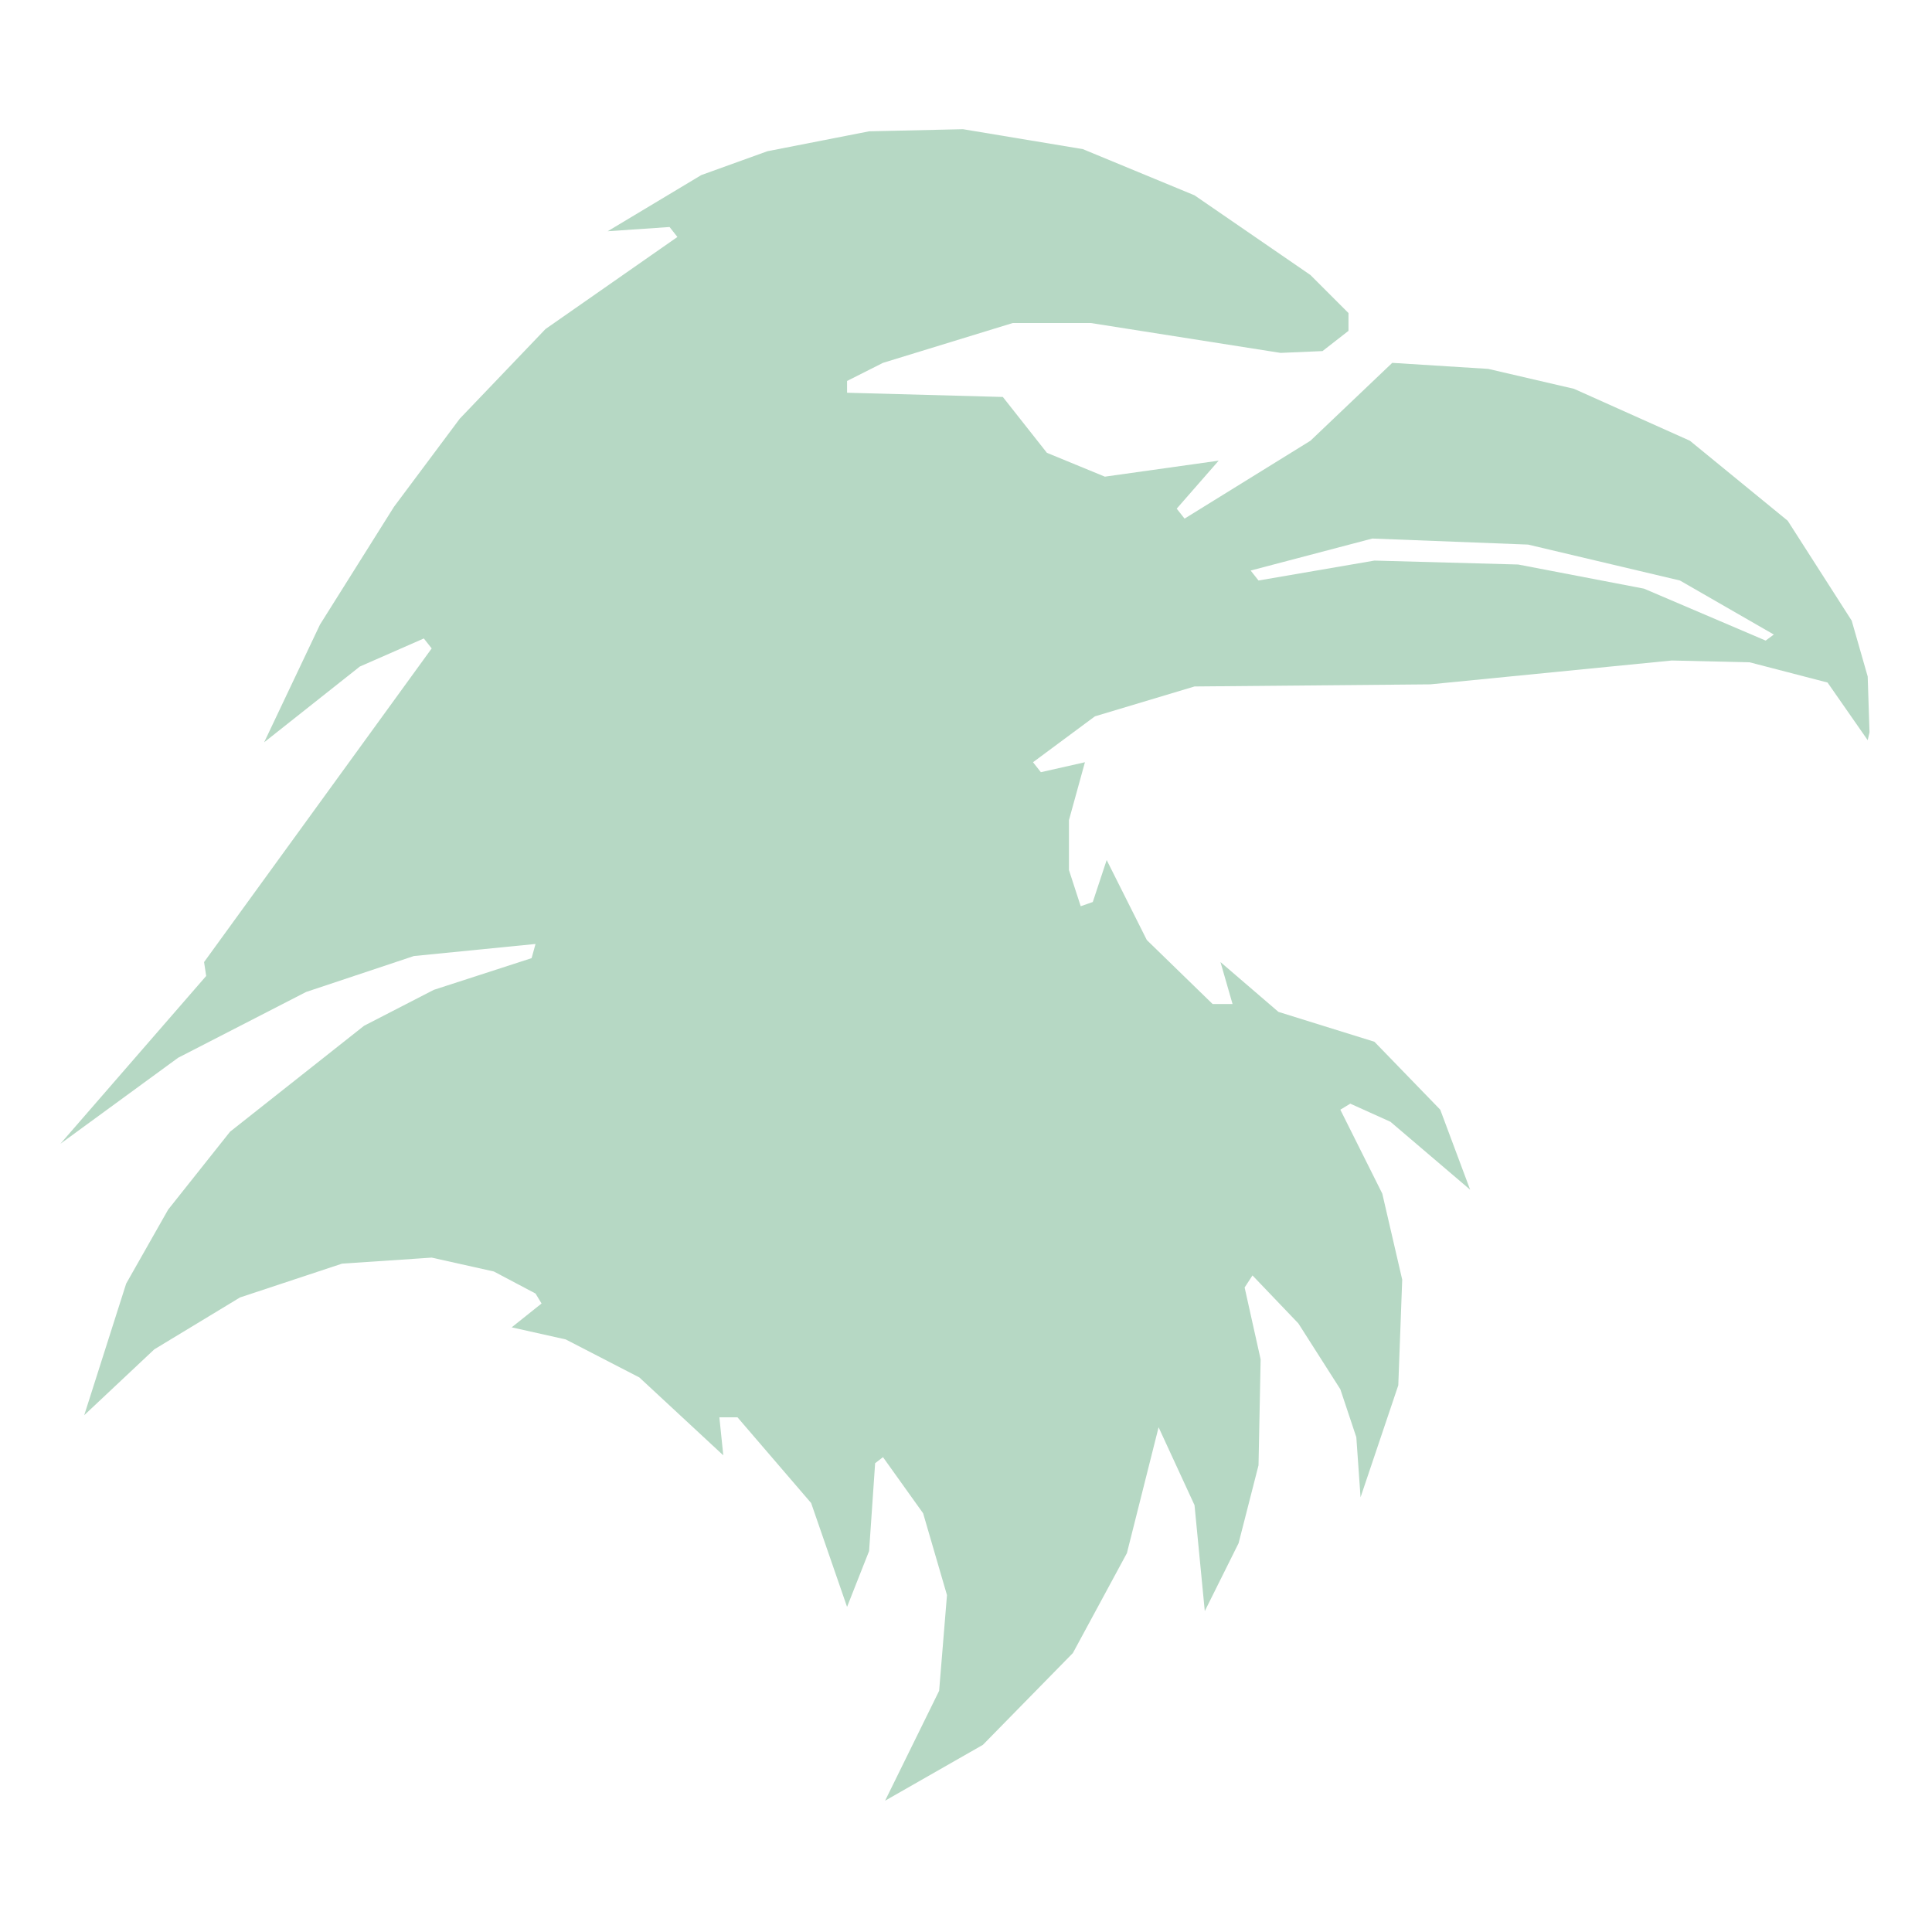
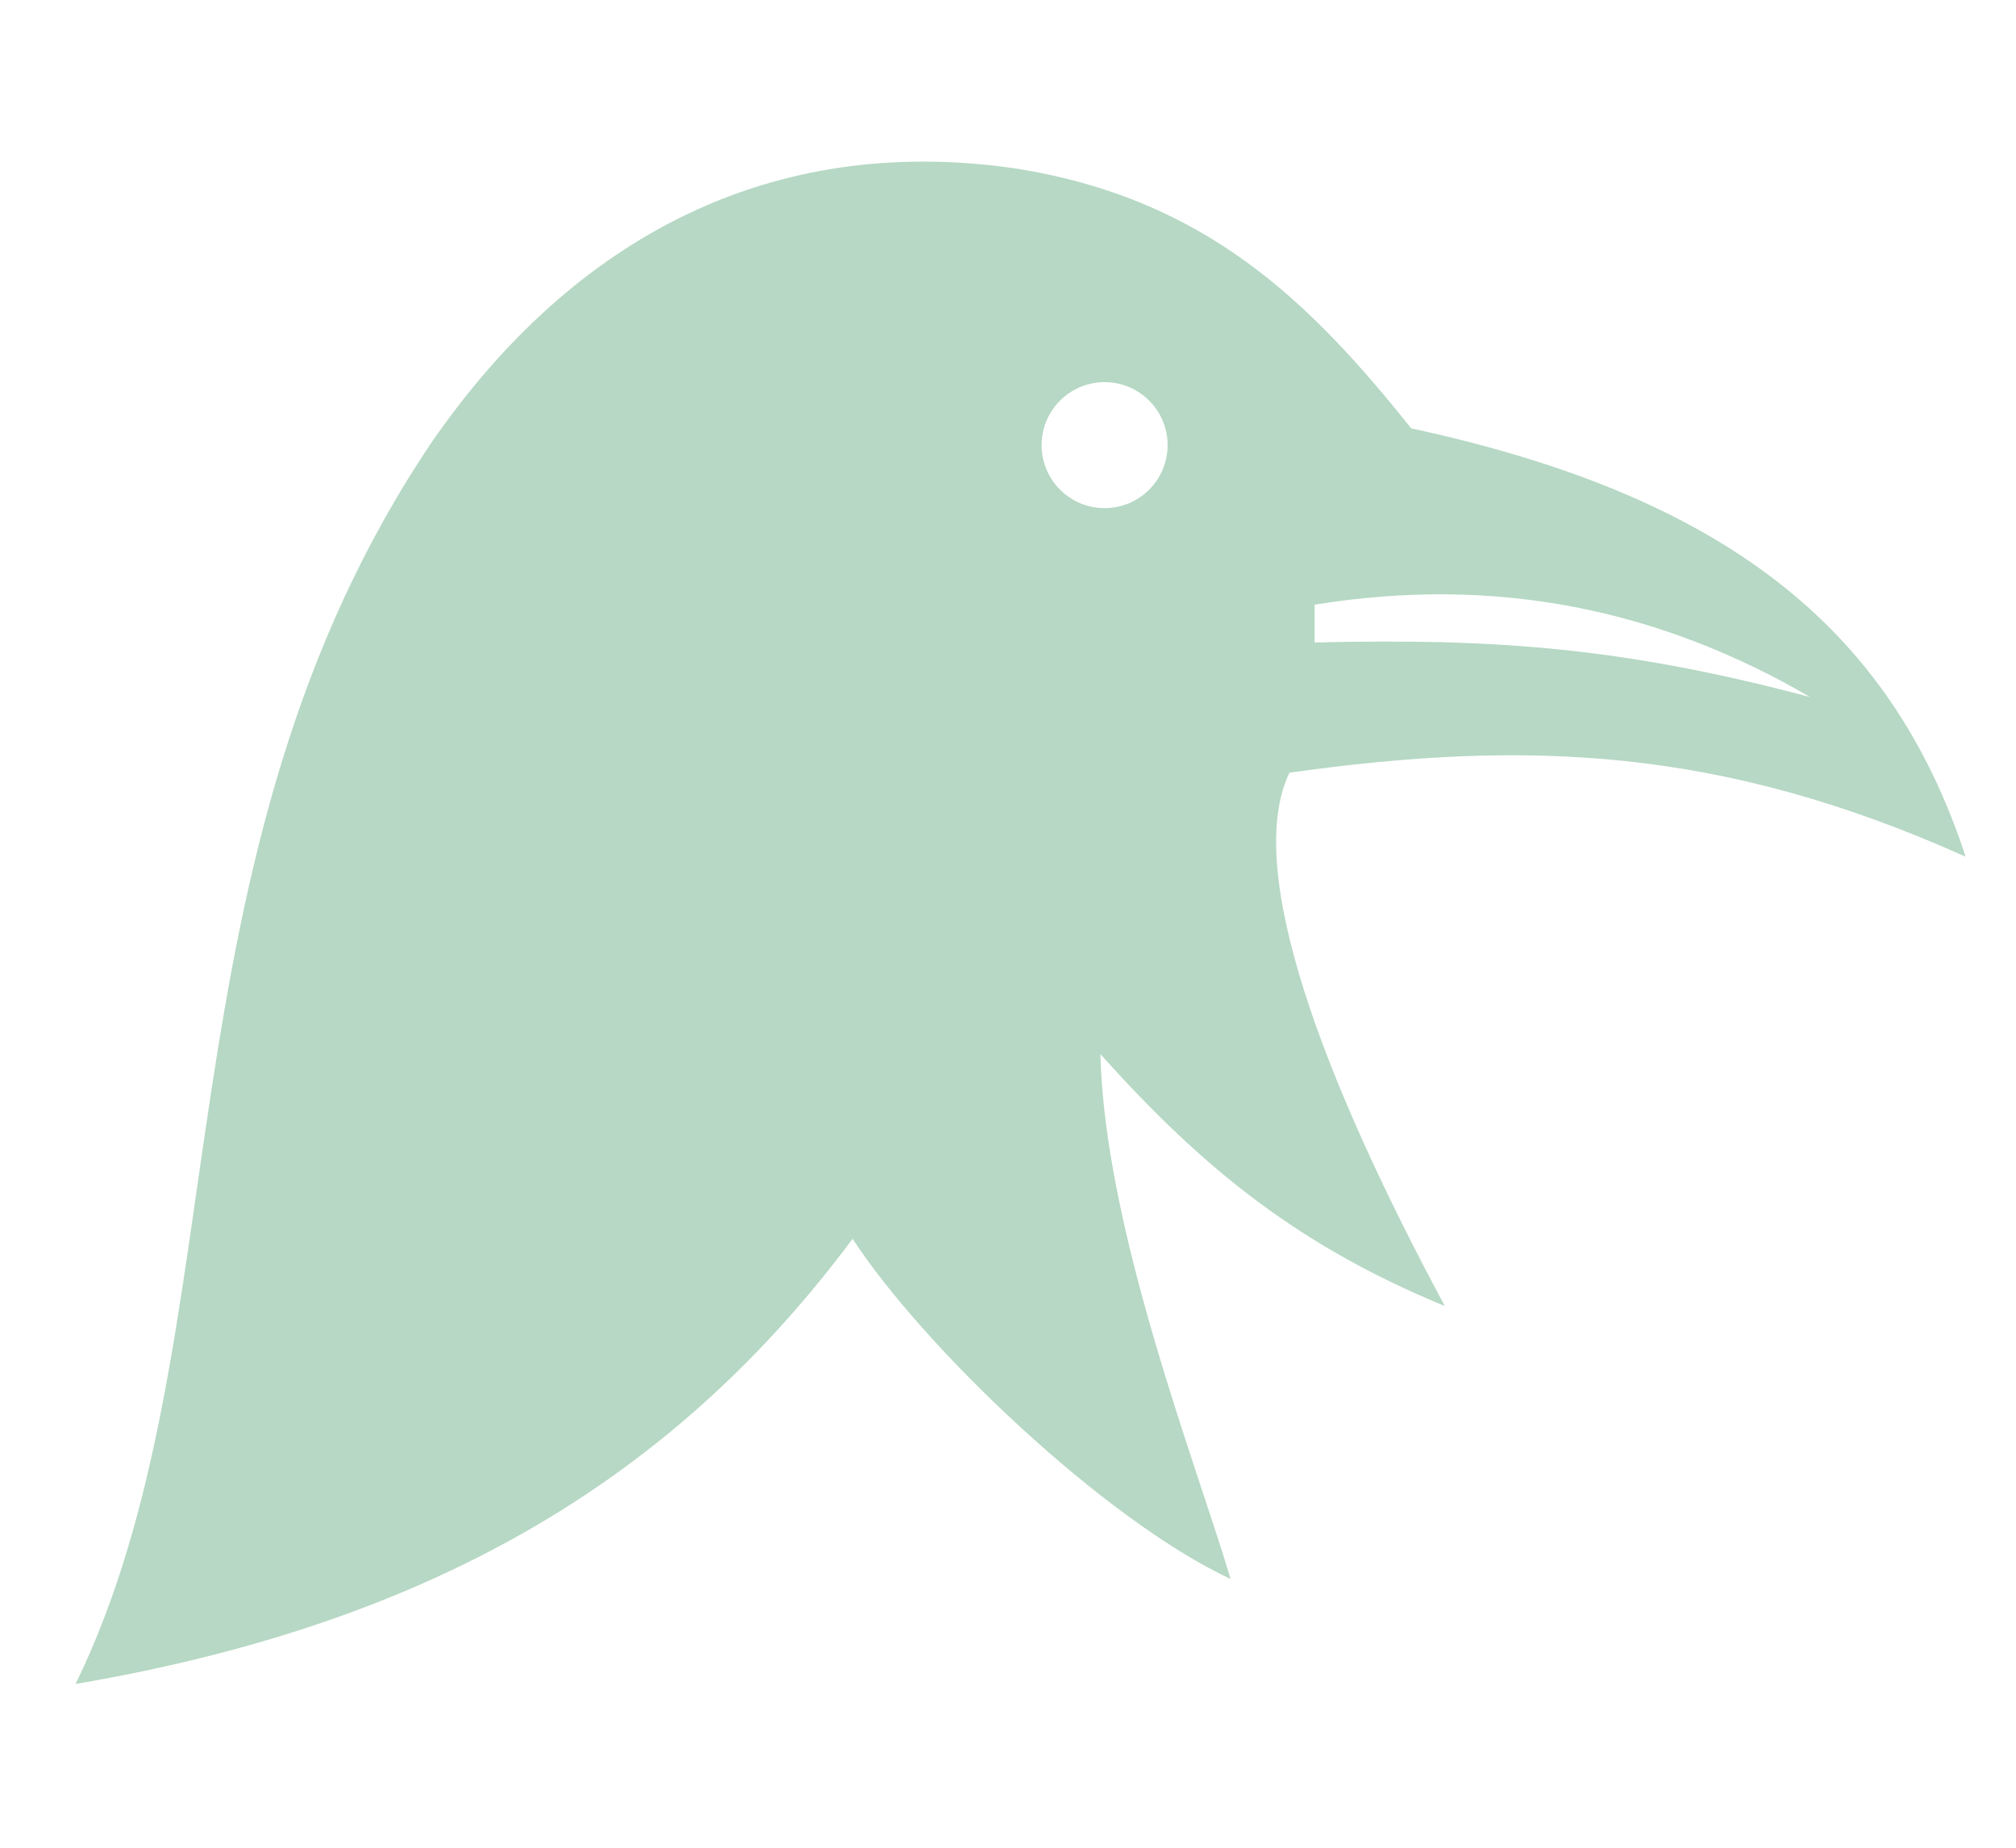
- <svg xmlns="http://www.w3.org/2000/svg" viewBox="0 0 64 64">
-   <path fill="#b6d8c4" fill-rule="evenodd" d="M31.9 4.28 L28.79 4.35 L25.42 5.01 L23.23 5.8 L20.13 7.66 L22.18 7.52 L22.44 7.85 L18.07 10.9 L15.23 13.87 L13.05 16.79 L10.6 20.69 L8.75 24.59 L11.92 22.08 L14.04 21.15 L14.3 21.48 L6.76 31.87 L6.83 32.33 L2.0 37.89 L5.9 35.04 L10.14 32.86 L13.71 31.67 L17.74 31.27 L17.61 31.74 L14.37 32.79 L12.06 33.98 L7.62 37.49 L5.57 40.07 L4.18 42.52 L2.79 46.88 L5.11 44.7 L7.95 42.98 L11.33 41.86 L14.3 41.66 L16.36 42.12 L17.74 42.85 L17.94 43.18 L16.95 43.97 L18.74 44.37 L21.18 45.63 L23.96 48.21 L23.83 46.95 L24.43 46.95 L26.87 49.79 L28.06 53.23 L28.79 51.38 L28.99 48.47 L29.25 48.27 L30.58 50.13 L31.37 52.84 L31.11 56.01 L29.32 59.65 L32.56 57.8 L35.54 54.76 L37.33 51.45 L38.38 47.28 L39.57 49.86 L39.91 53.37 L41.03 51.12 L41.69 48.54 L41.76 45.03 L41.23 42.65 L41.49 42.25 L43.01 43.84 L44.4 46.02 L44.93 47.61 L45.07 49.6 L46.32 45.89 L46.45 42.39 L45.79 39.54 L44.4 36.76 L44.73 36.56 L46.06 37.16 L48.7 39.41 L47.71 36.76 L45.53 34.51 L42.35 33.52 L40.43 31.87 L40.83 33.26 L40.17 33.26 L37.99 31.14 L36.66 28.49 L36.2 29.88 L35.8 30.02 L35.41 28.82 L35.41 27.17 L35.94 25.25 L34.48 25.58 L34.22 25.25 L36.27 23.73 L39.57 22.74 L47.38 22.67 L55.38 21.88 L57.96 21.94 L60.54 22.61 L61.87 24.52 L61.93 24.26 L61.87 22.41 L61.34 20.56 L59.22 17.25 L55.98 14.6 L52.14 12.88 L49.3 12.22 L46.12 12.02 L43.41 14.6 L39.24 17.18 L38.98 16.85 L40.37 15.26 L36.6 15.79 L34.68 15.0 L33.22 13.15 L28.06 13.01 L28.06 12.62 L29.25 12.02 L33.55 10.7 L36.13 10.7 L42.42 11.69 L43.81 11.63 L44.67 10.96 L44.67 10.37 L43.41 9.11 L39.57 6.47 L35.87 4.94Z M41.43 18.9 L45.46 17.84 L50.62 18.04 L55.65 19.23 L58.76 21.02 L58.49 21.22 L54.46 19.5 L50.29 18.7 L45.53 18.57 L41.69 19.23Z" />
+ <svg xmlns="http://www.w3.org/2000/svg" viewBox="0 0 48 44" fill="#b6d8c4">
+   <path fill-rule="evenodd" d="M1.8 40.1c4-8.2 1.8-19.7 8.5-29.6 3.4-4.9 8.1-7.3 13.8-6.5 4.6.7 7.1 3.2 9.5 6.2 7.4 1.6 11.4 4.7 13.2 10.2-5.8-2.6-10.4-2.8-16.1-2-1.1 2.3.8 7.3 3.7 12.7-3.4-1.4-5.7-3.2-8.2-6 .1 4.2 2.3 9.8 3.1 12.5-3-1.4-7.3-5.5-9-8.1C16.2 35 10.6 38.6 1.8 40.1Zm23-29.5a1.5 1.5 0 1 0 3 0 1.5 1.5 0 1 0-3 0Zm6.5 3.8c4.3-.7 8.2.1 11.8 2.2-4.5-1.2-7.6-1.4-11.8-1.3Z" />
</svg>
